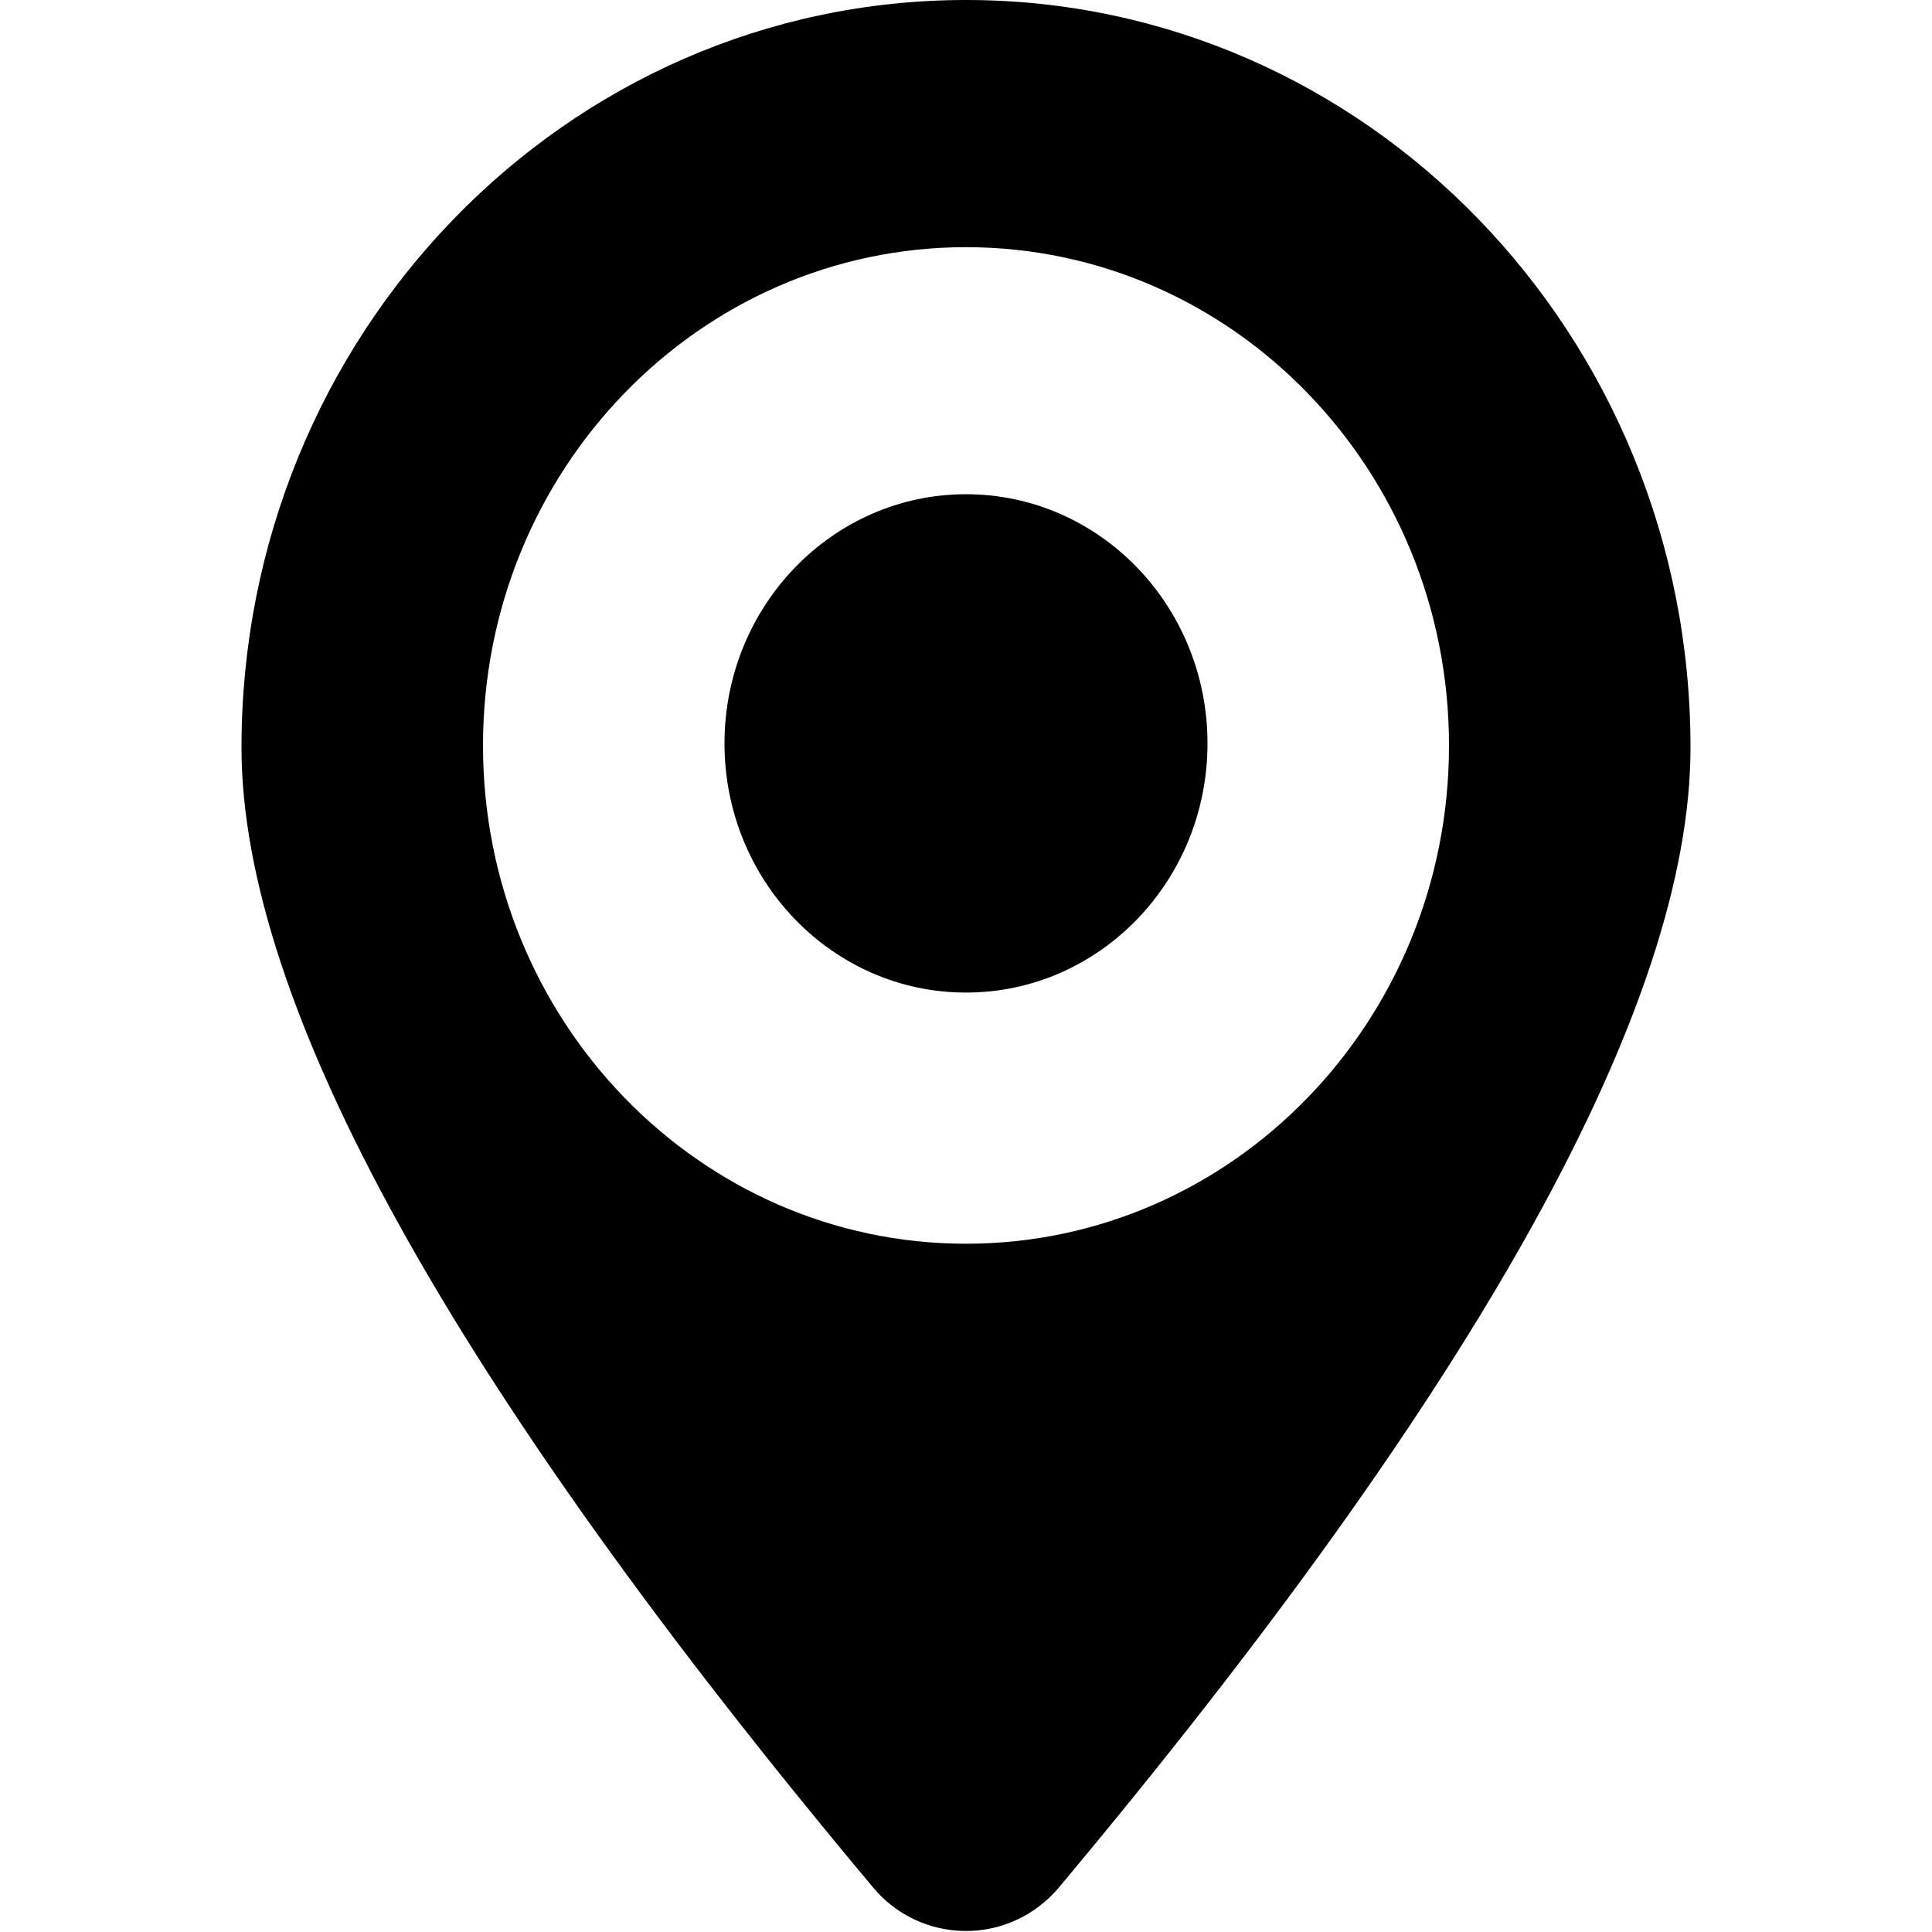
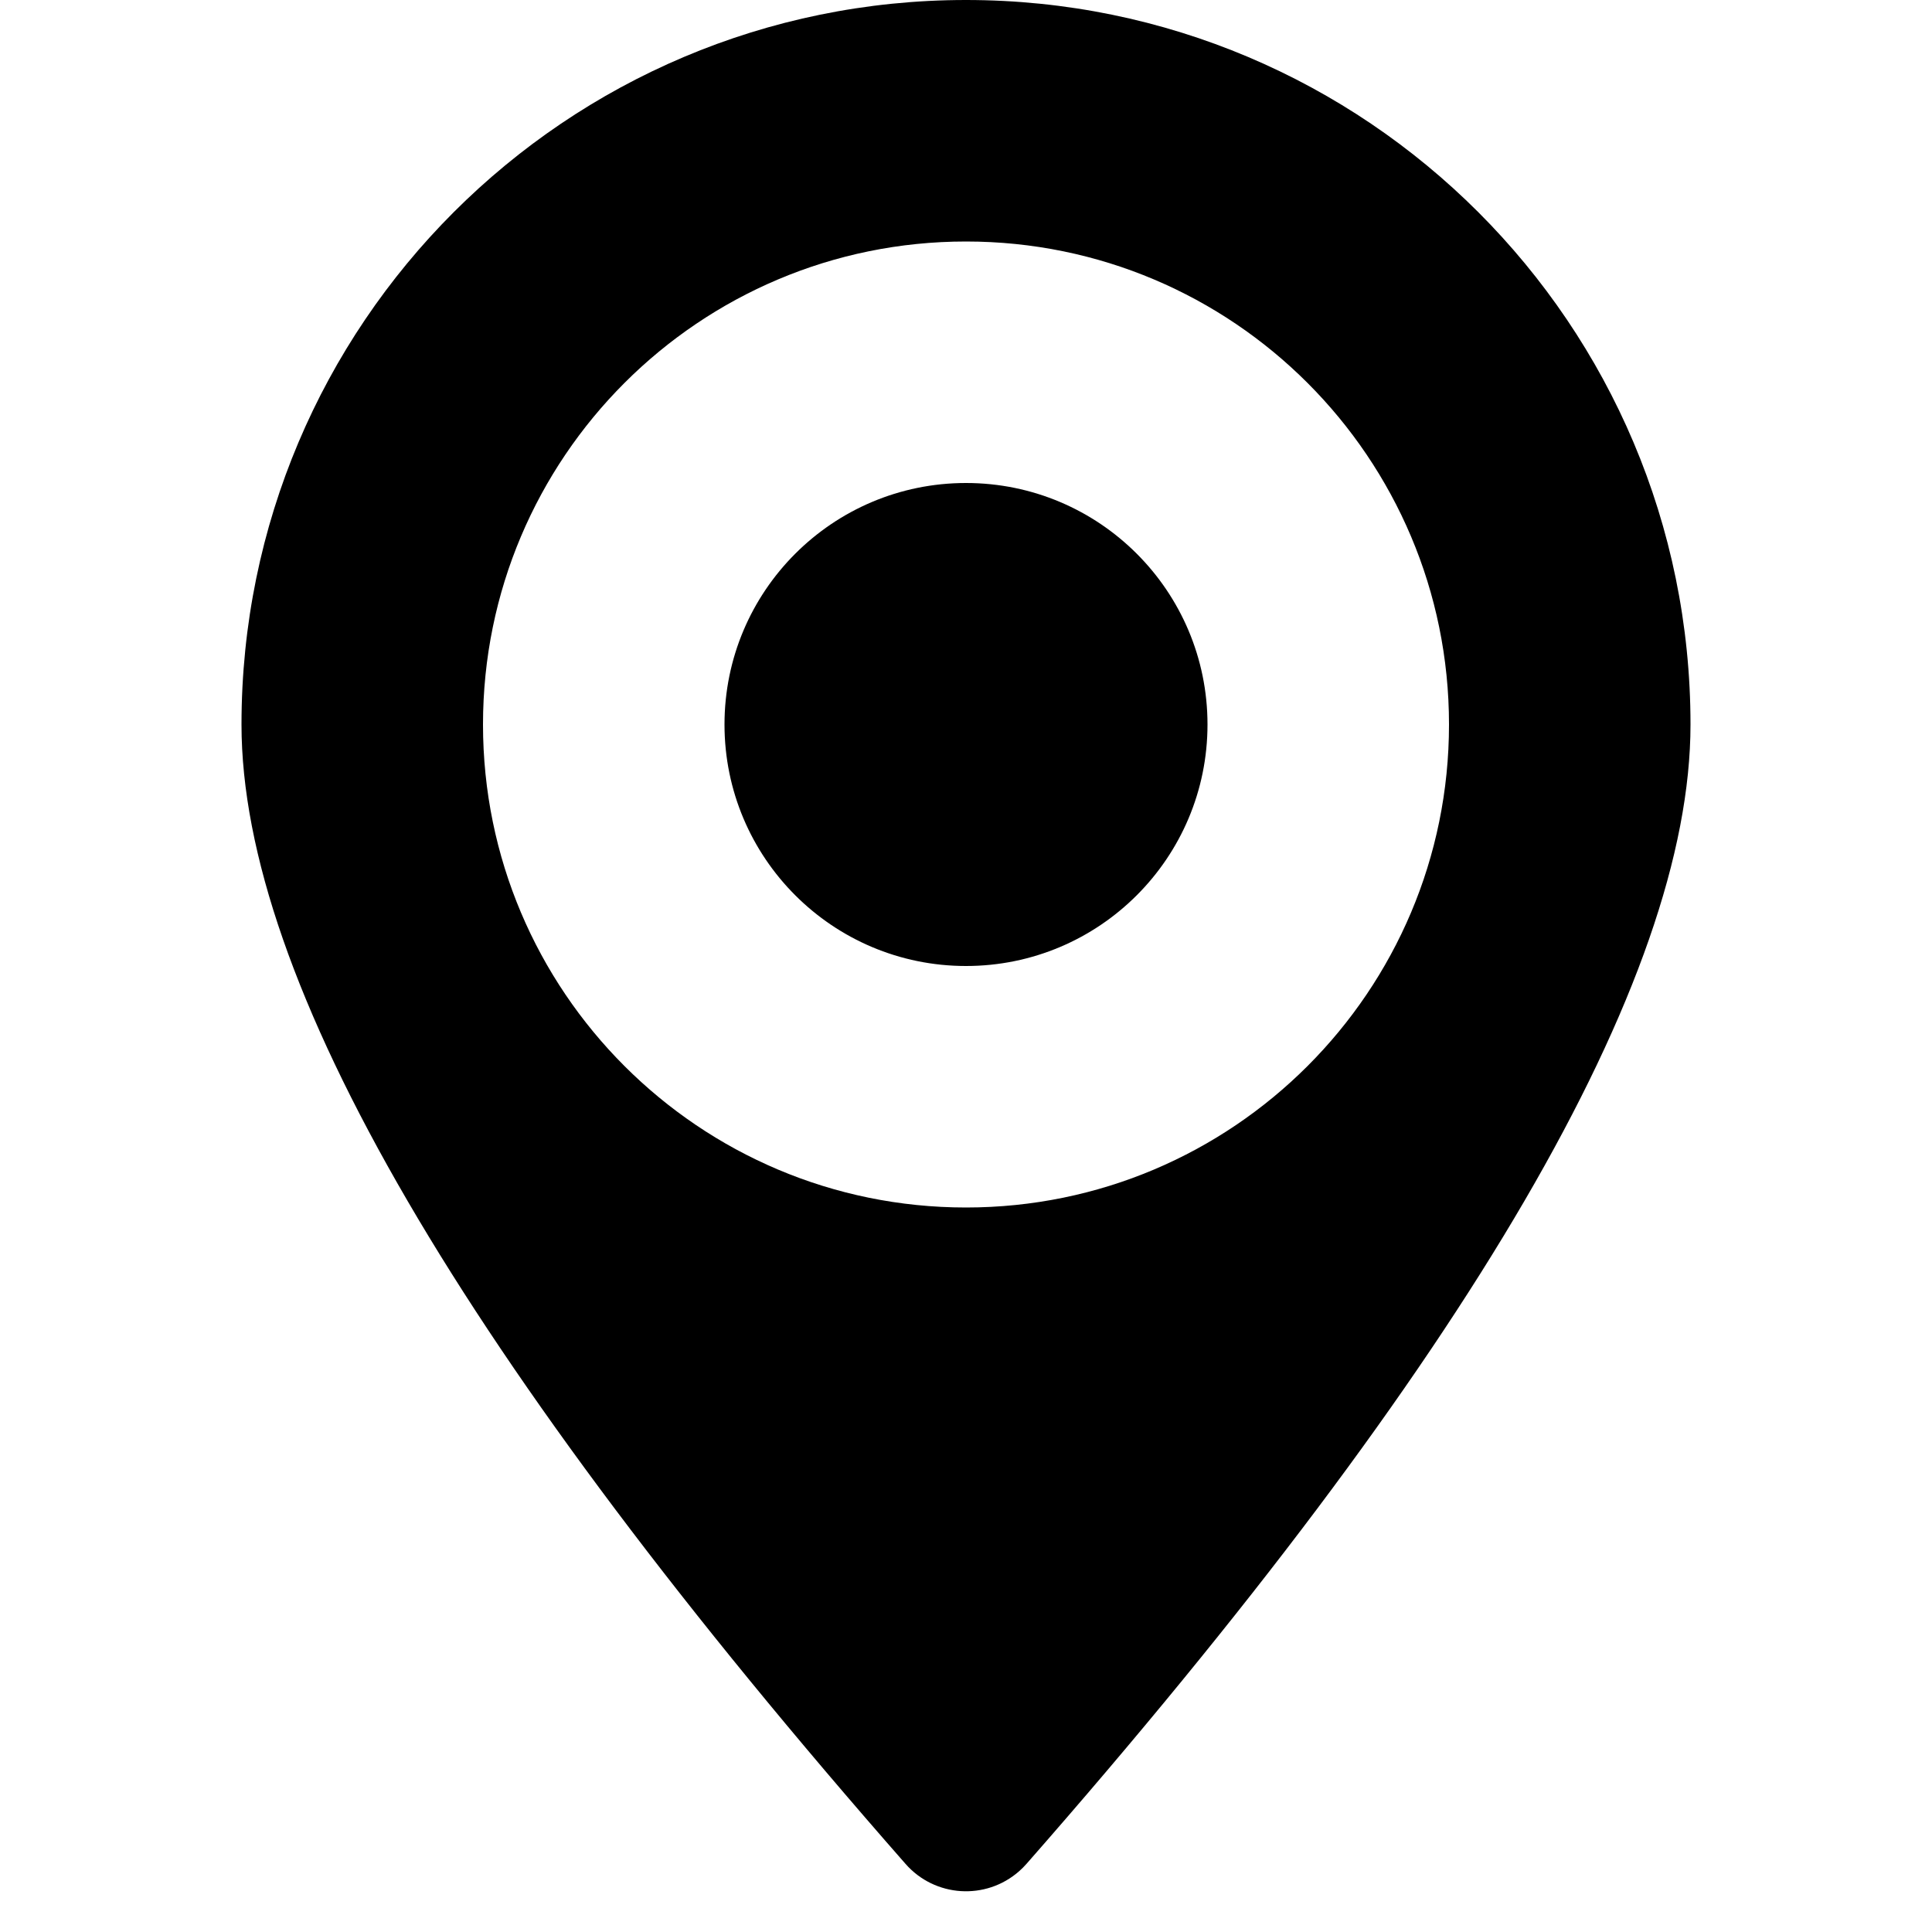
- <svg xmlns="http://www.w3.org/2000/svg" width="16" height="16" viewBox="0 0 16 16">
-   <path fill-rule="evenodd" d="M8.767,15.634 C12.256,11.467 14,8.319 14,6.191 C14,2.772 11.314,0 8,0 C4.687,0 2,2.772 2,6.191 C2,8.319 3.744,11.467 7.233,15.634 L7.233,15.634 C7.588,16.057 8.219,16.113 8.642,15.758 C8.687,15.721 8.729,15.679 8.767,15.634 Z M4,6.174 C4,3.894 5.792,2.047 8,2.047 L8,2.047 C10.21,2.047 12,3.894 12,6.174 L12,6.174 C12,8.452 10.21,10.3 8,10.3 L8,10.3 C5.792,10.3 4,8.452 4,6.174 L4,6.174 Z M6,6.157 C6,7.296 6.896,8.22 8,8.22 L8,8.22 C9.105,8.22 10,7.296 10,6.157 L10,6.157 C10,5.017 9.105,4.093 8,4.093 L8,4.093 C6.896,4.093 6,5.017 6,6.157 L6,6.157 Z" />
+ <svg xmlns="http://www.w3.org/2000/svg" width="24" height="24" viewBox="0 0 24 24">
+   <path fill-rule="evenodd" d="M12.751,23.154 C12.723,23.186 12.692,23.217 12.66,23.245 C12.245,23.61 11.613,23.569 11.249,23.154 L11.249,23.154 C5.75,16.89 3,12.172 3,9 C3,4.029 7.029,0 12,0 C16.971,0 21,4.029 21,9 C21,12.172 18.25,16.89 12.751,23.154 Z M12,15 C15.314,15 18,12.314 18,9 C18,5.686 15.314,3 12,3 C8.686,3 6,5.686 6,9 C6,12.314 8.686,15 12,15 Z M12,12 C13.657,12 15,10.657 15,9 C15,7.343 13.657,6 12,6 C10.343,6 9,7.343 9,9 C9,10.657 10.343,12 12,12 Z" />
</svg>
